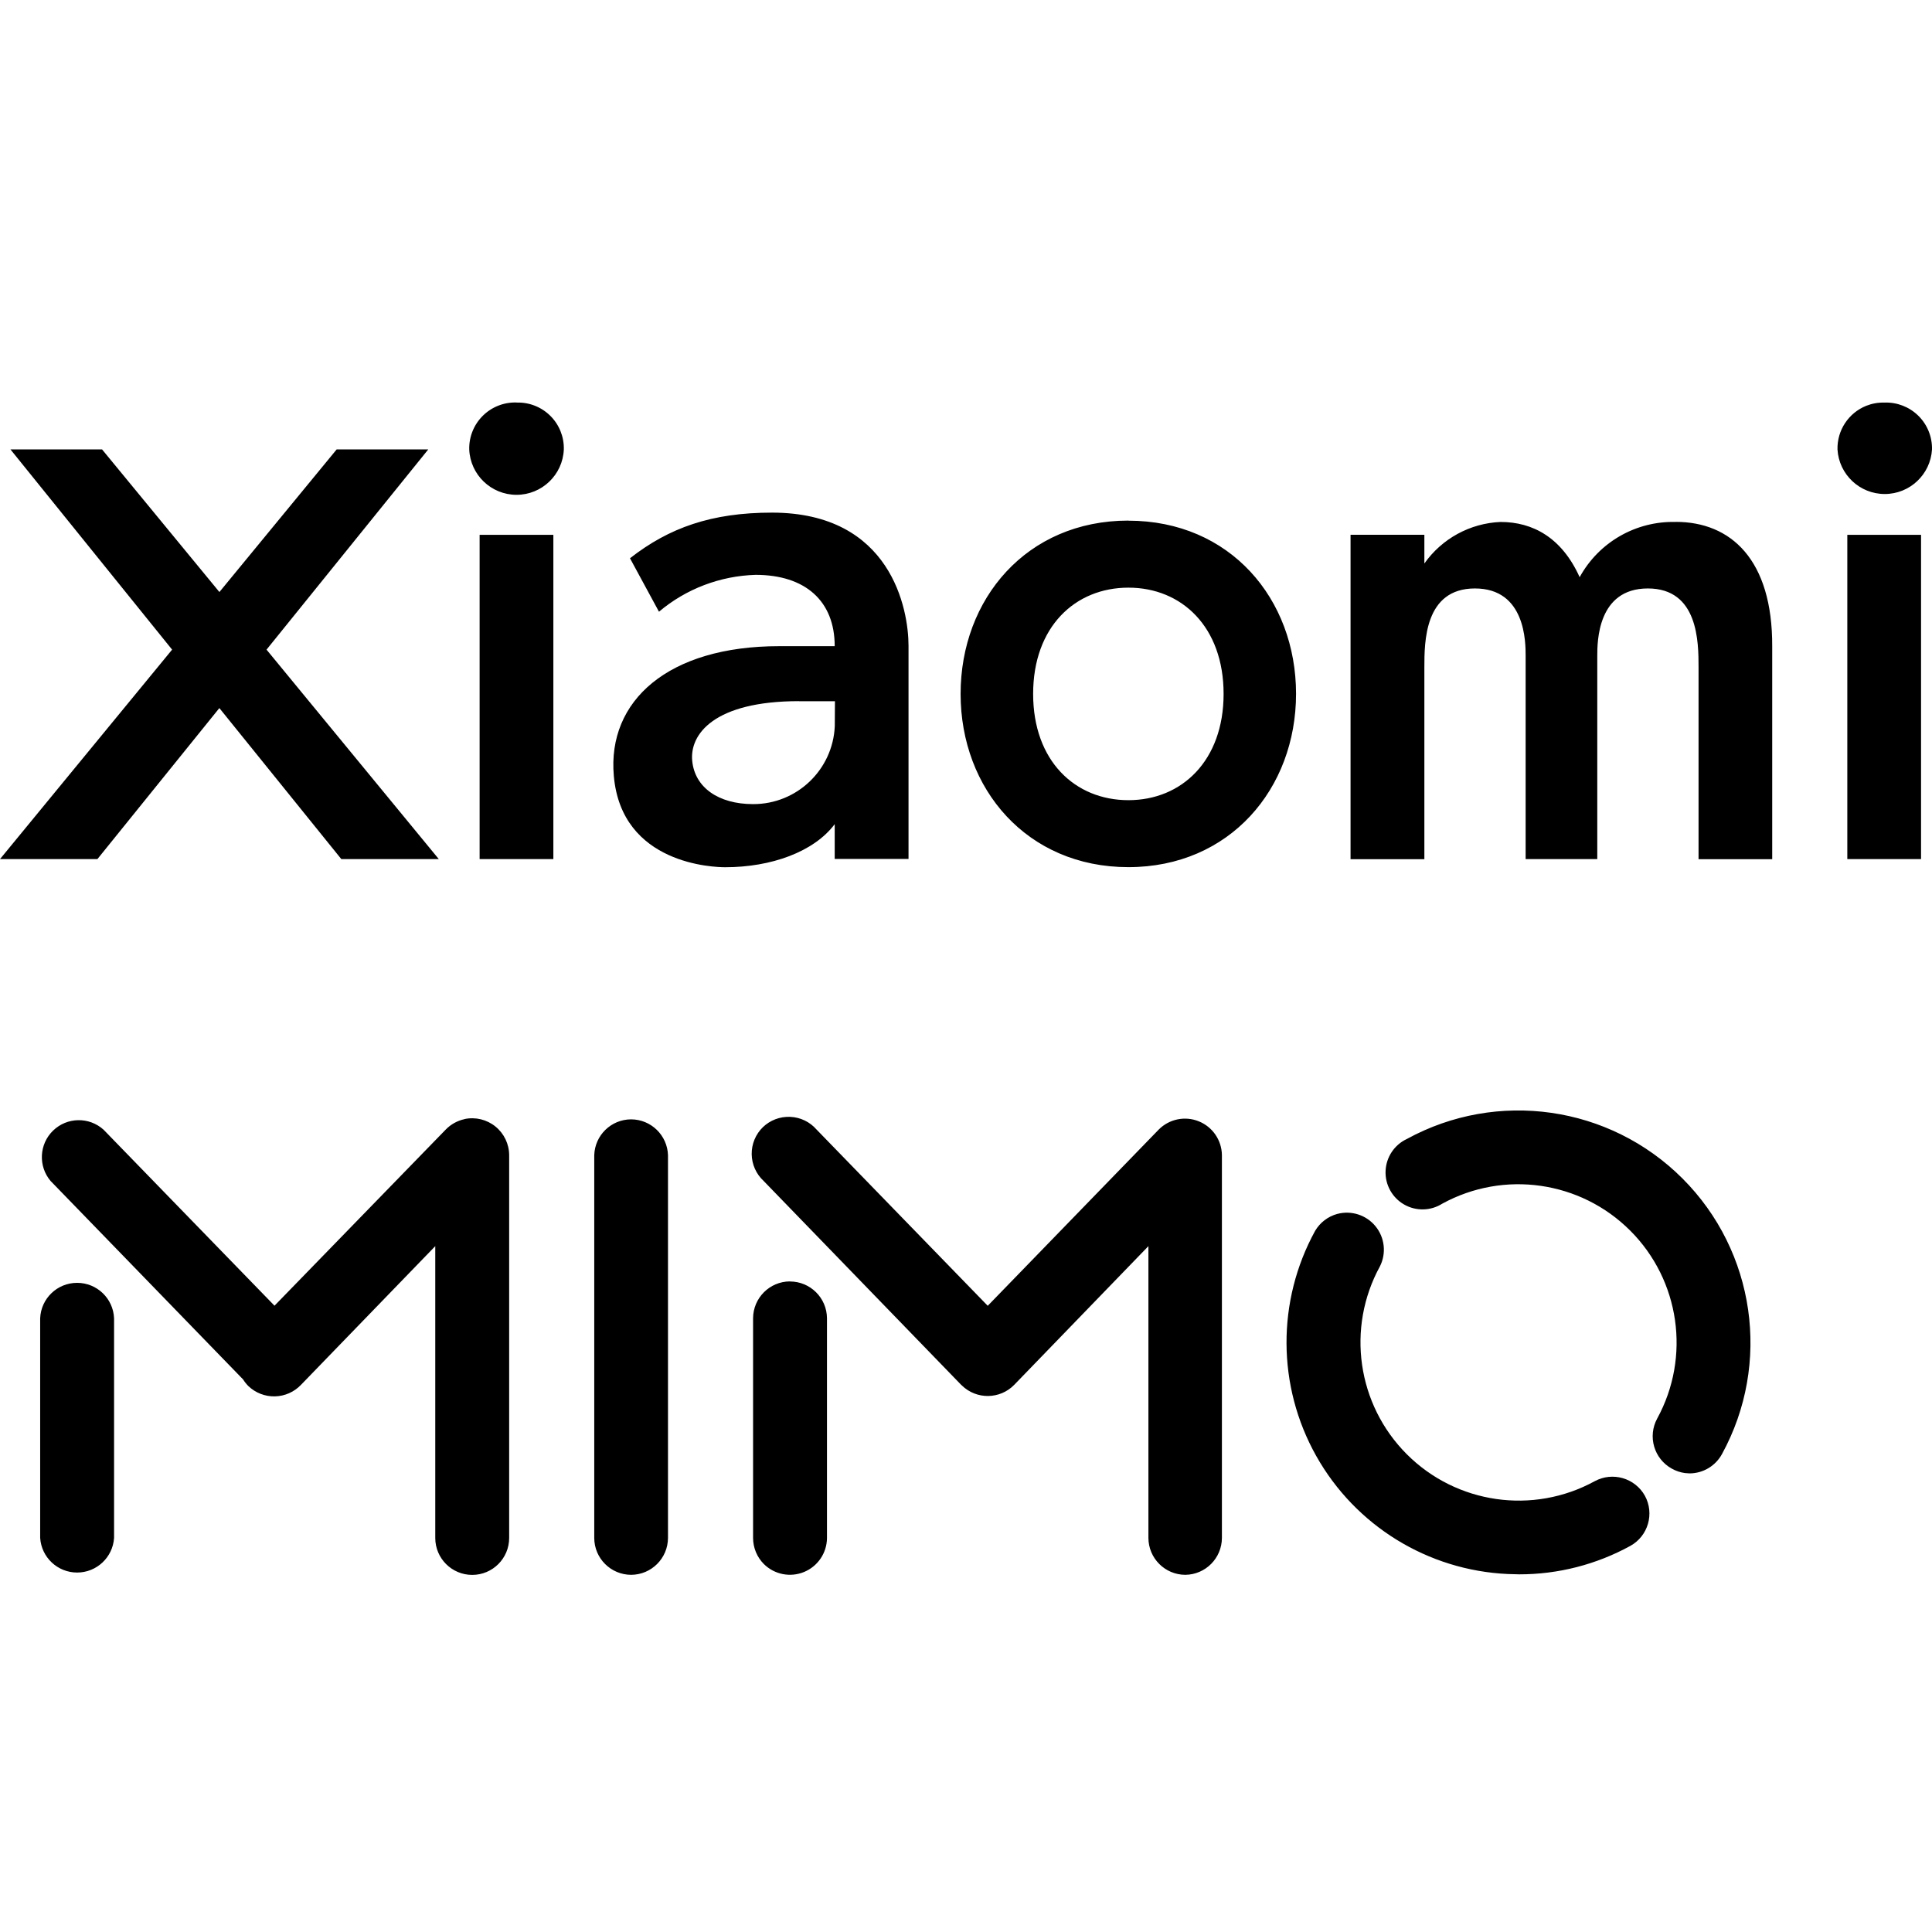
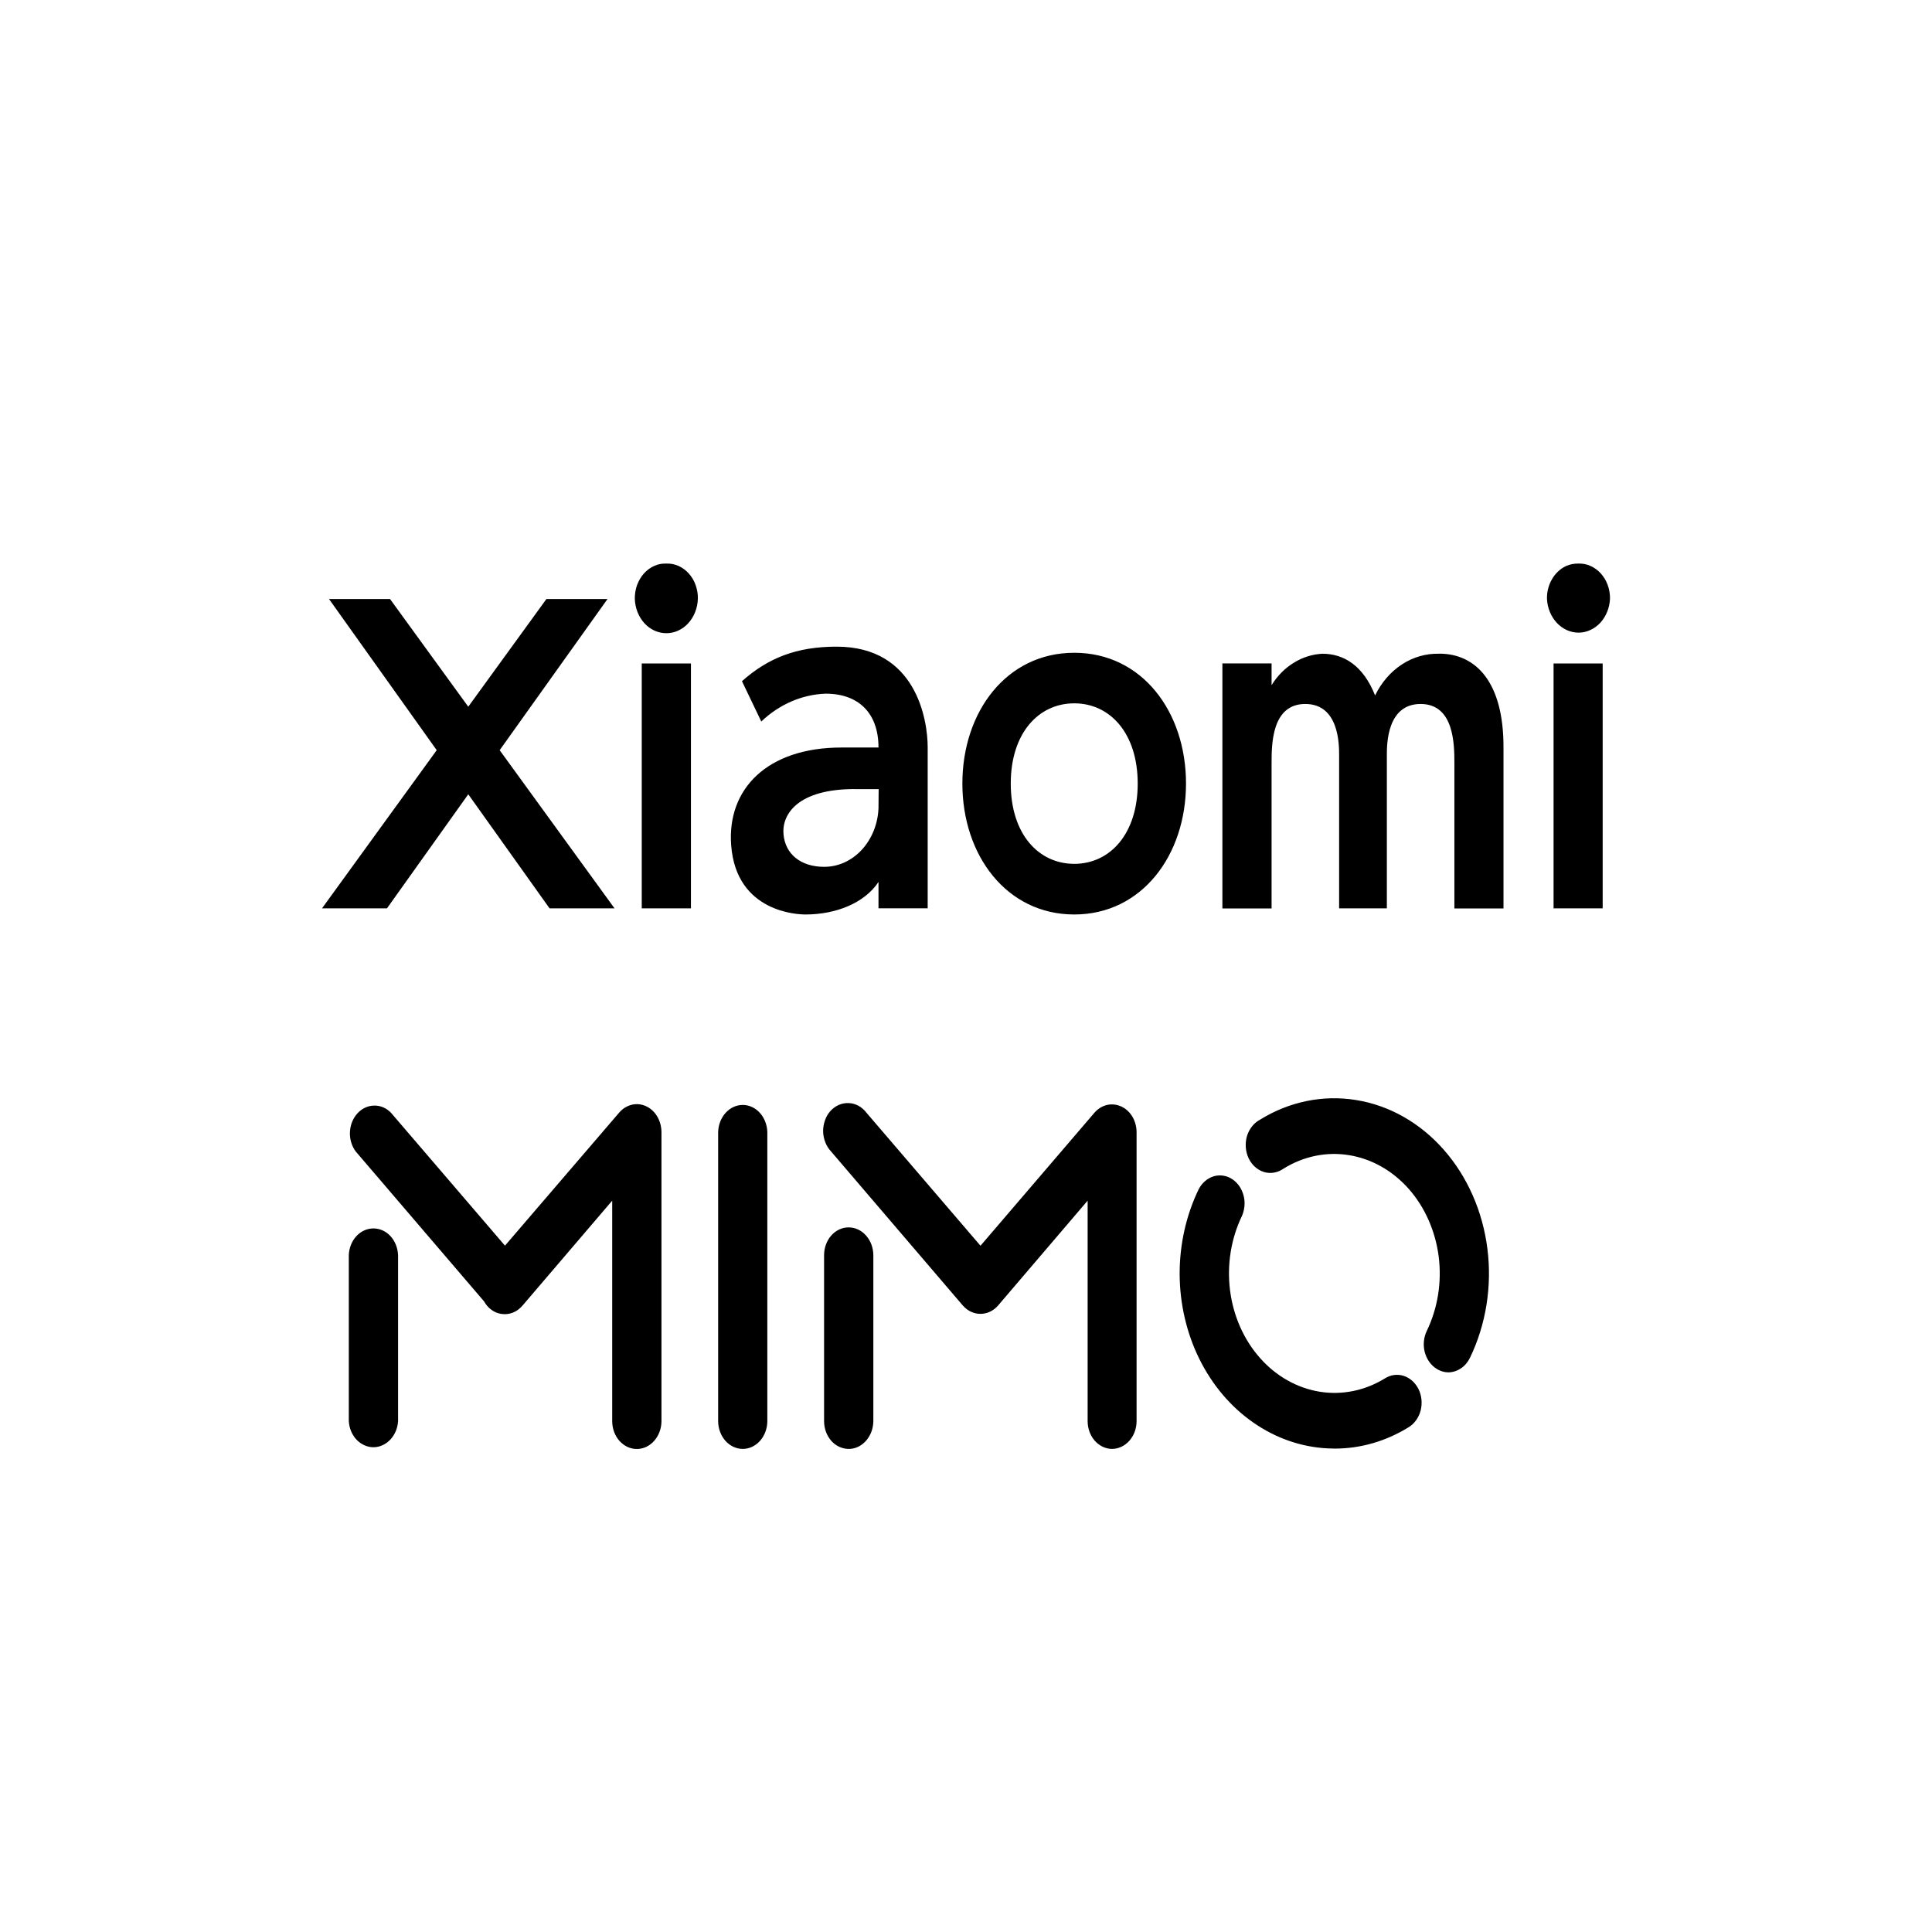
- <svg xmlns="http://www.w3.org/2000/svg" fill="currentColor" fill-rule="evenodd" height="32" viewBox="0 0 24 24" width="32" style="flex: 0 0 auto; line-height: 1;">
-   <path d="M.958 15.936a.459.459 0 01.459.44v2.729a.46.46 0 01-.918 0v-2.729a.459.459 0 01.459-.44zm4.814-2.035a.46.46 0 01.553.45v4.754a.458.458 0 11-.918 0V15.48L3.74 17.202a.462.462 0 01-.655.016.462.462 0 01-.065-.082L.628 14.67a.459.459 0 01.658-.637l2.124 2.187 2.127-2.188a.46.46 0 01.235-.13zm2.068.004a.46.46 0 01.458.445v4.755a.46.46 0 01-.458.458.459.459 0 01-.458-.458V14.35a.459.459 0 01.458-.445zm1.973 2.014a.46.46 0 01.46.457v2.729a.46.46 0 01-.784.324.46.46 0 01-.134-.324v-2.729a.46.46 0 01.458-.458zm.002-2.045a.458.458 0 01.328.157l2.127 2.19 2.125-2.19a.459.459 0 01.784.318v4.756a.46.46 0 01-.455.458.46.46 0 01-.458-.458V15.48l-1.667 1.723a.46.46 0 01-.65.008l-.005-.005c0-.002-.002-.002-.004-.003l-2.455-2.534a.46.46 0 01-.008-.667.461.461 0 01.338-.128zm6.797 1.206a.46.46 0 01.53.651A1.966 1.966 0 0019.81 18.4a.462.462 0 01.623.18.46.46 0 01-.181.624 2.863 2.863 0 01-1.38.353l-.142-.004a2.88 2.88 0 01-2.393-4.263.461.461 0 01.274-.21zm.864-.931a2.884 2.884 0 013.915 3.914.46.46 0 01-.402.24l-.057-.004a.458.458 0 01-.164-.055.46.46 0 01-.182-.622 1.967 1.967 0 00-2.669-2.67.459.459 0 11-.441-.803zM9.59 6.368c1.481 0 1.696 1.202 1.696 1.654v2.648h-.917v-.432c-.26.346-.792.535-1.36.535-.133 0-1.289-.03-1.384-1.136-.082-.932.675-1.61 2.053-1.61h.691c0-.563-.367-.886-.983-.886-.44.013-.864.174-1.2.458l-.36-.664c.484-.379 1.012-.567 1.764-.567zm4.427.1c1.263 0 2.082.97 2.083 2.15 0 1.181-.824 2.154-2.083 2.154-1.26 0-2.084-.972-2.084-2.152 0-1.18.82-2.153 2.084-2.153zm6.801.015c.68 0 1.202.465 1.197 1.548v2.642H21.1V8.29c0-.312-.002-.98-.63-.98s-.628.667-.628.838v2.524h-.89V8.148c0-.17-.001-.838-.63-.838-.628 0-.628.668-.628.98v2.383h-.917v-4.03h.917V7a1.22 1.22 0 01.947-.516c.398 0 .76.193.982.686a1.321 1.321 0 011.195-.686zm-18.093.872l1.457-1.772H5.32L3.311 8.07l2.14 2.602H4.24L2.725 8.796 1.21 10.672H0L2.138 8.07.13 5.583h1.138l1.458 1.772zm4.149 3.317h-.916V6.644h.916v4.028zm16.99 0h-.916V6.644h.916v4.028zM9.925 8.71c-1.055 0-1.359.412-1.326.742.032.329.324.537.757.537a1.013 1.013 0 001.014-.968l.002-.31h-.447zM14.018 7.3c-.663 0-1.184.487-1.184 1.32 0 .832.52 1.32 1.184 1.32.662 0 1.182-.49 1.182-1.32 0-.832-.52-1.32-1.182-1.32zM6.417 5.001a.568.568 0 01.587.582.588.588 0 01-1.175 0A.57.57 0 016.417 5zm16.991 0a.57.57 0 01.592.582.588.588 0 01-1.174 0 .57.57 0 01.357-.542.572.572 0 01.225-.04z" />
+ <svg xmlns="http://www.w3.org/2000/svg" width="24" height="24" viewBox="0 0 24 24" fill="none">
+   <path fill-rule="evenodd" clip-rule="evenodd" d="M4.639 15.26C4.718 15.26 4.794 15.294 4.851 15.356C4.908 15.418 4.941 15.503 4.945 15.592V17.653C4.94 17.741 4.905 17.824 4.848 17.884C4.791 17.944 4.716 17.978 4.639 17.978C4.561 17.978 4.486 17.944 4.429 17.884C4.372 17.824 4.338 17.741 4.333 17.653V15.592C4.336 15.503 4.37 15.418 4.427 15.356C4.484 15.294 4.56 15.26 4.639 15.26ZM7.848 13.723C7.893 13.713 7.939 13.713 7.983 13.726C8.027 13.738 8.068 13.761 8.104 13.794C8.139 13.826 8.167 13.867 8.187 13.914C8.206 13.96 8.217 14.011 8.217 14.063V17.653C8.217 17.745 8.184 17.834 8.127 17.898C8.07 17.963 7.992 18 7.911 18C7.829 18 7.752 17.963 7.694 17.898C7.637 17.834 7.605 17.745 7.605 17.653V14.915L6.493 16.216C6.465 16.249 6.432 16.276 6.395 16.295C6.358 16.314 6.318 16.324 6.277 16.325C6.237 16.326 6.196 16.318 6.158 16.302C6.121 16.285 6.086 16.26 6.057 16.228C6.04 16.209 6.026 16.189 6.013 16.166L4.419 14.304C4.369 14.237 4.343 14.15 4.347 14.063C4.351 13.975 4.384 13.892 4.44 13.831C4.495 13.77 4.57 13.735 4.647 13.734C4.725 13.732 4.8 13.764 4.857 13.823L6.273 15.474L7.691 13.822C7.734 13.772 7.788 13.738 7.848 13.724V13.723ZM9.227 13.726C9.306 13.726 9.382 13.761 9.439 13.824C9.496 13.887 9.529 13.972 9.532 14.062V17.653C9.532 17.745 9.499 17.833 9.442 17.898C9.385 17.962 9.308 17.999 9.227 17.999C9.146 17.999 9.068 17.962 9.011 17.898C8.954 17.833 8.921 17.745 8.921 17.653V14.062C8.924 13.972 8.957 13.887 9.014 13.824C9.071 13.761 9.147 13.726 9.227 13.726ZM10.542 15.247C10.623 15.247 10.701 15.283 10.758 15.348C10.816 15.413 10.848 15.5 10.849 15.592V17.653C10.848 17.722 10.83 17.789 10.796 17.845C10.763 17.902 10.715 17.946 10.659 17.973C10.603 17.999 10.542 18.006 10.483 17.992C10.423 17.979 10.369 17.946 10.326 17.898C10.269 17.833 10.237 17.745 10.237 17.653V15.592C10.237 15.501 10.269 15.413 10.326 15.348C10.384 15.283 10.461 15.247 10.542 15.247ZM10.543 13.703C10.585 13.704 10.626 13.716 10.664 13.736C10.701 13.757 10.735 13.785 10.762 13.821L12.18 15.475L13.597 13.821C13.639 13.773 13.693 13.74 13.752 13.726C13.811 13.713 13.873 13.719 13.928 13.745C13.984 13.77 14.032 13.814 14.066 13.87C14.1 13.927 14.118 13.993 14.119 14.061V17.653C14.119 17.745 14.087 17.832 14.03 17.897C13.973 17.961 13.896 17.998 13.816 17.999C13.735 17.999 13.658 17.962 13.6 17.898C13.543 17.833 13.511 17.745 13.511 17.653V14.915L12.399 16.217C12.342 16.283 12.265 16.32 12.184 16.321C12.102 16.323 12.024 16.287 11.966 16.223L11.963 16.219C11.963 16.218 11.961 16.218 11.96 16.217L10.323 14.303C10.293 14.271 10.268 14.232 10.252 14.189C10.235 14.146 10.226 14.1 10.225 14.052C10.225 14.005 10.233 13.959 10.249 13.915C10.264 13.871 10.288 13.832 10.318 13.799C10.348 13.767 10.383 13.741 10.422 13.725C10.461 13.708 10.502 13.701 10.543 13.703ZM15.075 14.613C15.132 14.596 15.192 14.598 15.248 14.618C15.305 14.639 15.354 14.678 15.392 14.73C15.429 14.782 15.452 14.845 15.459 14.911C15.465 14.978 15.454 15.045 15.428 15.105C15.292 15.387 15.24 15.711 15.28 16.029C15.32 16.346 15.45 16.641 15.651 16.868C15.851 17.095 16.111 17.242 16.391 17.288C16.672 17.334 16.958 17.275 17.207 17.121C17.278 17.077 17.361 17.067 17.439 17.092C17.517 17.118 17.582 17.177 17.622 17.257C17.661 17.337 17.67 17.432 17.648 17.521C17.625 17.609 17.572 17.684 17.501 17.728C17.219 17.903 16.903 17.995 16.581 17.995L16.487 17.992C16.161 17.975 15.844 17.864 15.567 17.67C15.289 17.477 15.06 17.206 14.9 16.884C14.74 16.561 14.656 16.198 14.654 15.829C14.653 15.46 14.734 15.096 14.891 14.772C14.932 14.694 14.998 14.637 15.075 14.613ZM15.651 13.91C16.015 13.684 16.435 13.598 16.846 13.665C17.258 13.731 17.639 13.947 17.933 14.28C18.227 14.613 18.418 15.045 18.477 15.512C18.536 15.978 18.46 16.453 18.261 16.866C18.234 16.921 18.196 16.967 18.148 16.998C18.101 17.03 18.047 17.047 17.993 17.048L17.955 17.045C17.916 17.039 17.879 17.025 17.845 17.003C17.774 16.959 17.722 16.884 17.699 16.797C17.676 16.709 17.685 16.614 17.724 16.533C17.86 16.252 17.912 15.928 17.872 15.61C17.831 15.292 17.701 14.997 17.501 14.77C17.3 14.543 17.041 14.396 16.76 14.35C16.479 14.304 16.193 14.363 15.945 14.517C15.909 14.542 15.87 14.559 15.829 14.566C15.787 14.574 15.745 14.572 15.704 14.56C15.664 14.548 15.626 14.527 15.593 14.498C15.56 14.469 15.532 14.432 15.512 14.391C15.492 14.349 15.48 14.304 15.476 14.257C15.472 14.209 15.477 14.162 15.489 14.117C15.502 14.072 15.524 14.03 15.551 13.995C15.579 13.959 15.613 13.93 15.651 13.91ZM10.393 8.033C11.381 8.033 11.524 8.941 11.524 9.283V11.283H10.913V10.956C10.739 11.218 10.385 11.36 10.006 11.36C9.917 11.36 9.147 11.338 9.083 10.502C9.029 9.799 9.533 9.286 10.452 9.286H10.913C10.913 8.861 10.668 8.617 10.257 8.617C9.964 8.627 9.681 8.749 9.457 8.963L9.217 8.462C9.54 8.175 9.892 8.033 10.393 8.033ZM13.345 8.109C14.187 8.109 14.733 8.842 14.733 9.733C14.733 10.625 14.184 11.36 13.345 11.36C12.505 11.36 11.955 10.626 11.955 9.734C11.955 8.843 12.502 8.109 13.345 8.109ZM17.879 8.12C18.332 8.12 18.68 8.471 18.677 9.289V11.285H18.067V9.485C18.067 9.249 18.065 8.745 17.647 8.745C17.228 8.745 17.228 9.249 17.228 9.378V11.284H16.635V9.378C16.635 9.249 16.634 8.745 16.215 8.745C15.796 8.745 15.796 9.249 15.796 9.485V11.285H15.185V8.241H15.796V8.511C15.868 8.395 15.962 8.3 16.072 8.233C16.181 8.165 16.303 8.127 16.427 8.121C16.693 8.121 16.934 8.267 17.082 8.639C17.16 8.478 17.275 8.345 17.416 8.253C17.556 8.162 17.717 8.116 17.879 8.121V8.12ZM5.817 8.779L6.788 7.441H7.547L6.207 9.319L7.634 11.284H6.827L5.817 9.867L4.807 11.284H4L5.425 9.319L4.087 7.441H4.845L5.817 8.779H5.817ZM8.583 11.284H7.972V8.242H8.583V11.284ZM19.909 11.284H19.299V8.242H19.909V11.284ZM10.617 9.802C9.913 9.802 9.711 10.113 9.733 10.363C9.754 10.611 9.949 10.768 10.237 10.768C10.411 10.769 10.579 10.693 10.705 10.557C10.831 10.42 10.906 10.234 10.913 10.037L10.915 9.803H10.617V9.802ZM13.345 8.737C12.903 8.737 12.556 9.105 12.556 9.734C12.556 10.363 12.903 10.731 13.345 10.731C13.787 10.731 14.133 10.361 14.133 9.734C14.133 9.106 13.787 8.737 13.345 8.737ZM8.278 7.001C8.33 6.999 8.381 7.009 8.429 7.03C8.477 7.052 8.521 7.084 8.557 7.125C8.594 7.166 8.623 7.215 8.642 7.27C8.661 7.324 8.671 7.382 8.669 7.441C8.665 7.555 8.622 7.663 8.549 7.743C8.476 7.822 8.379 7.866 8.278 7.866C8.176 7.866 8.079 7.822 8.006 7.743C7.933 7.663 7.89 7.555 7.886 7.441C7.885 7.382 7.894 7.324 7.913 7.27C7.933 7.215 7.962 7.166 7.998 7.125C8.035 7.084 8.079 7.051 8.127 7.03C8.175 7.008 8.226 6.999 8.278 7.001ZM19.605 7.001C19.657 6.999 19.709 7.008 19.757 7.03C19.805 7.051 19.849 7.083 19.886 7.124C19.923 7.165 19.953 7.215 19.972 7.269C19.992 7.323 20.001 7.382 20 7.441C19.994 7.554 19.95 7.66 19.878 7.738C19.805 7.815 19.709 7.859 19.609 7.859C19.509 7.859 19.412 7.815 19.34 7.738C19.267 7.66 19.223 7.554 19.217 7.441C19.215 7.353 19.237 7.267 19.28 7.194C19.322 7.121 19.384 7.064 19.455 7.031C19.503 7.01 19.554 7 19.605 7.001Z" fill="black" />
</svg>
